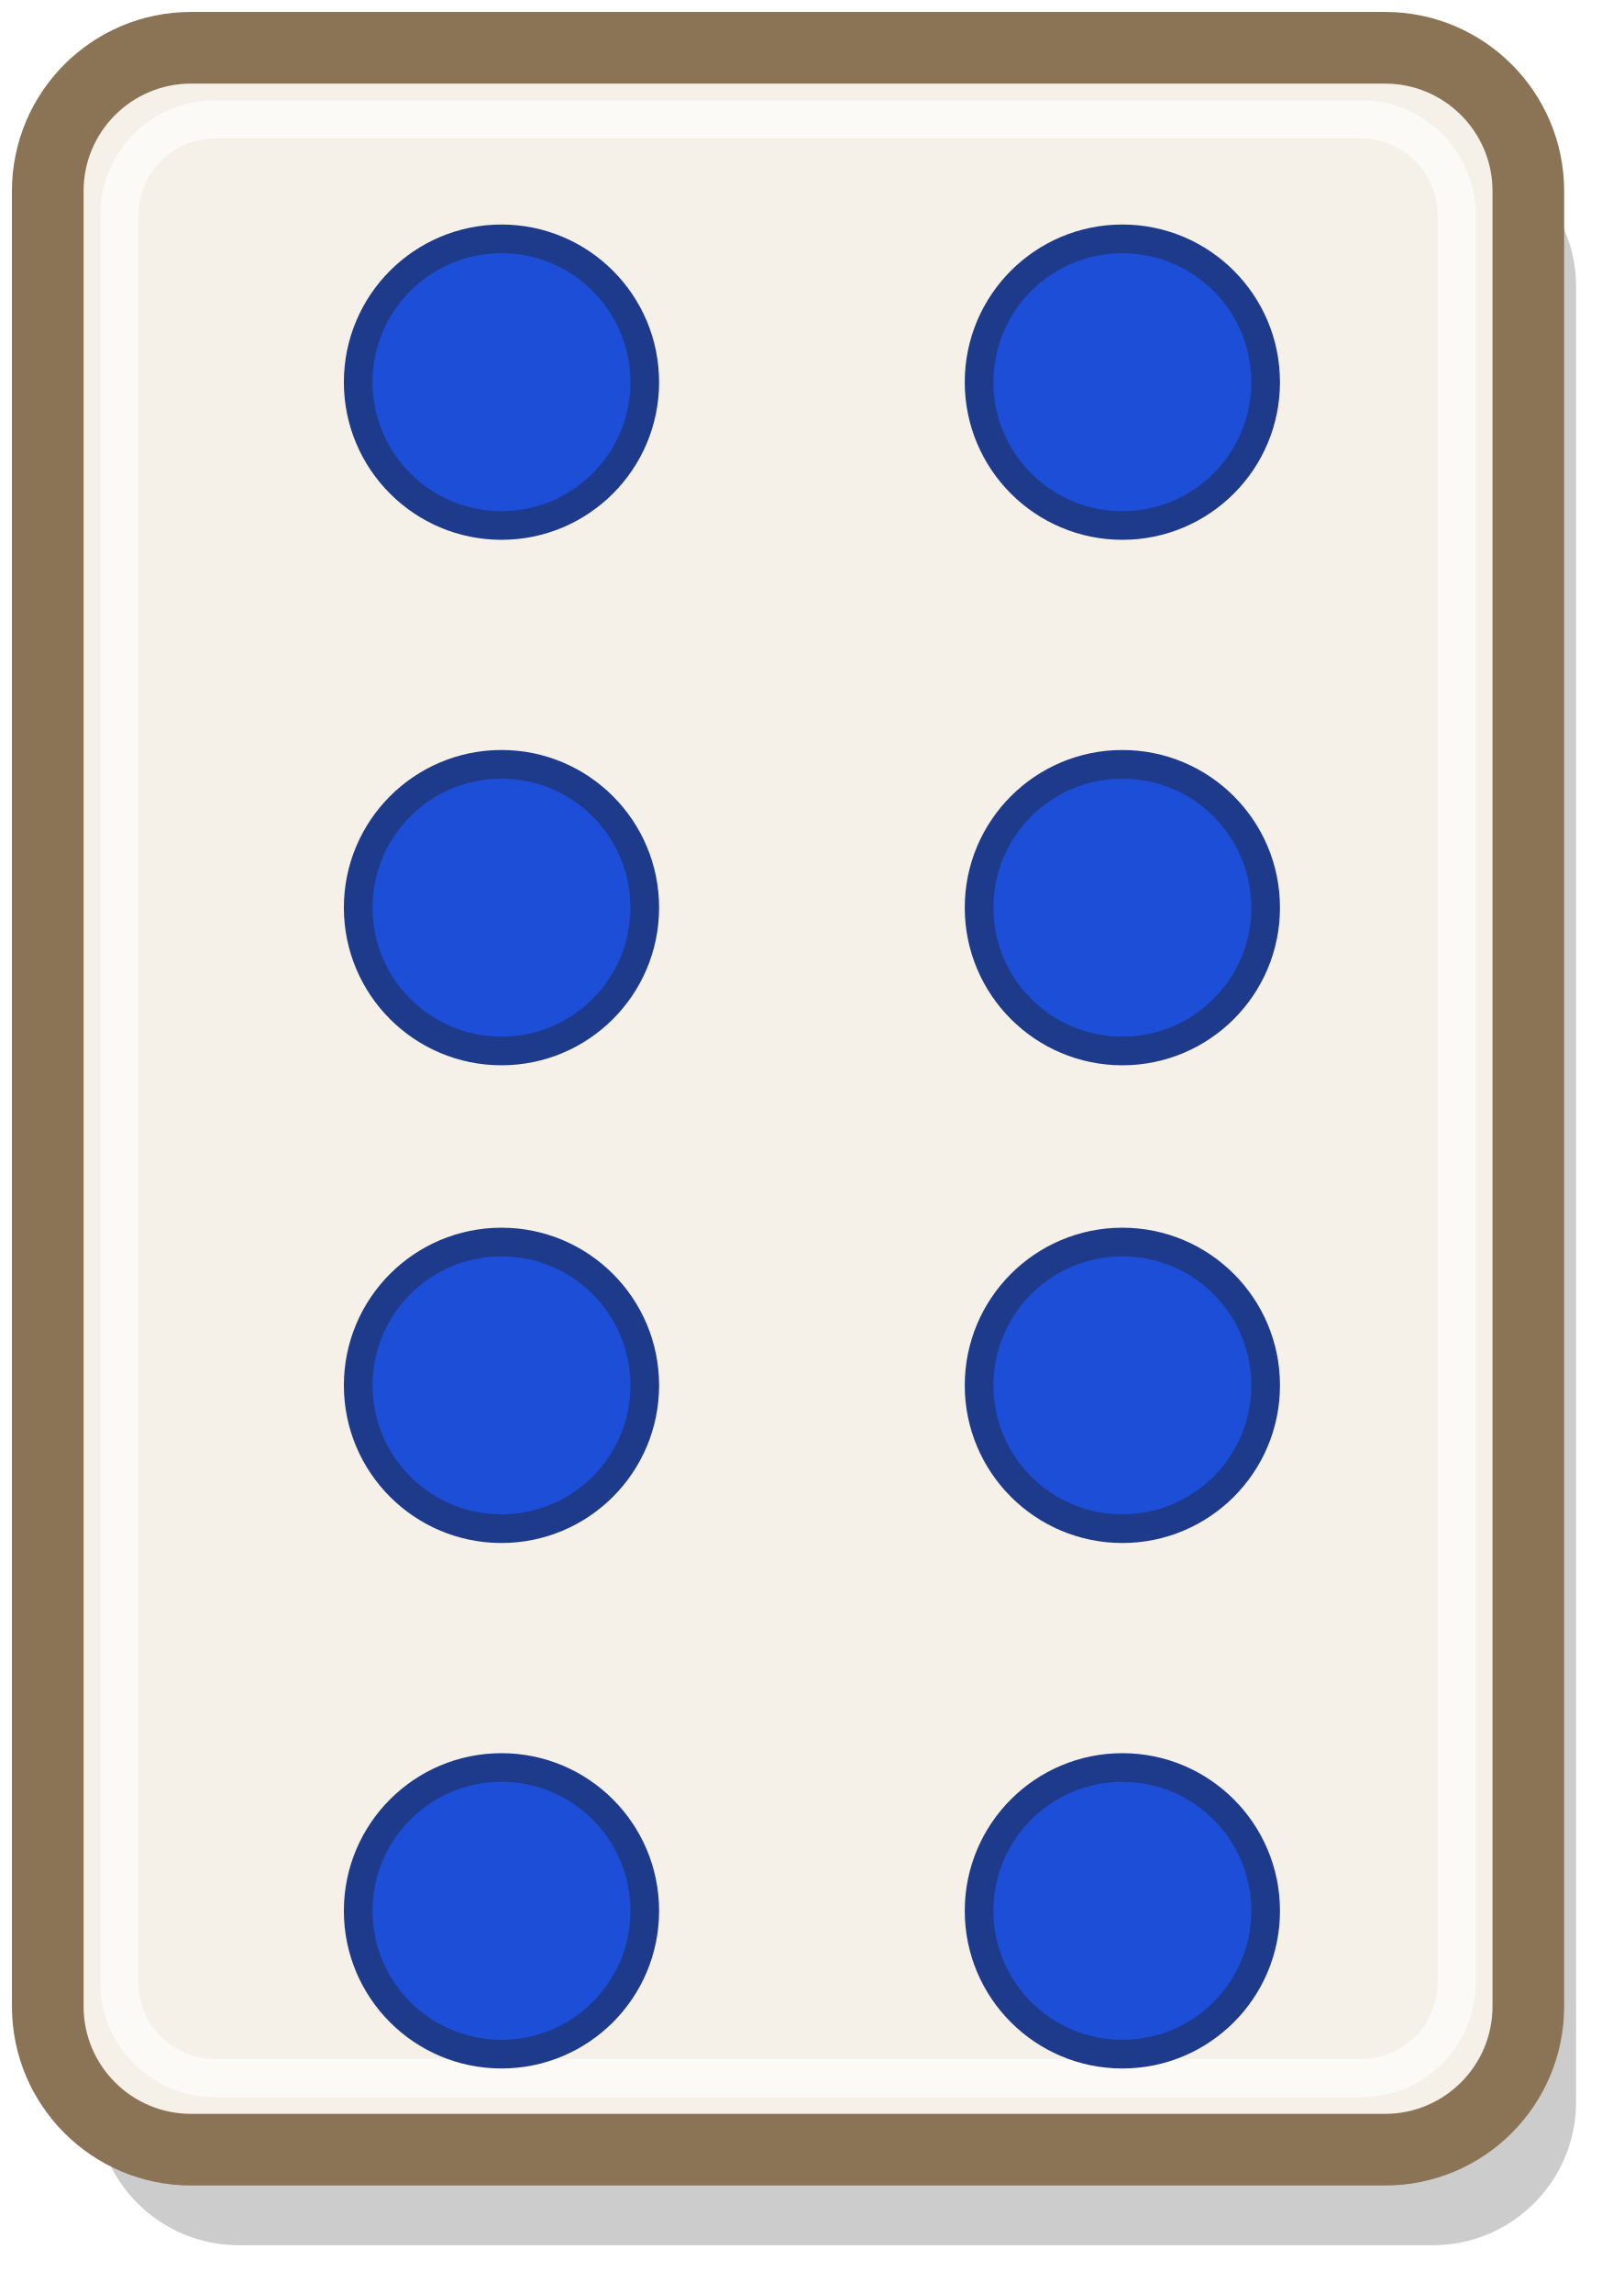
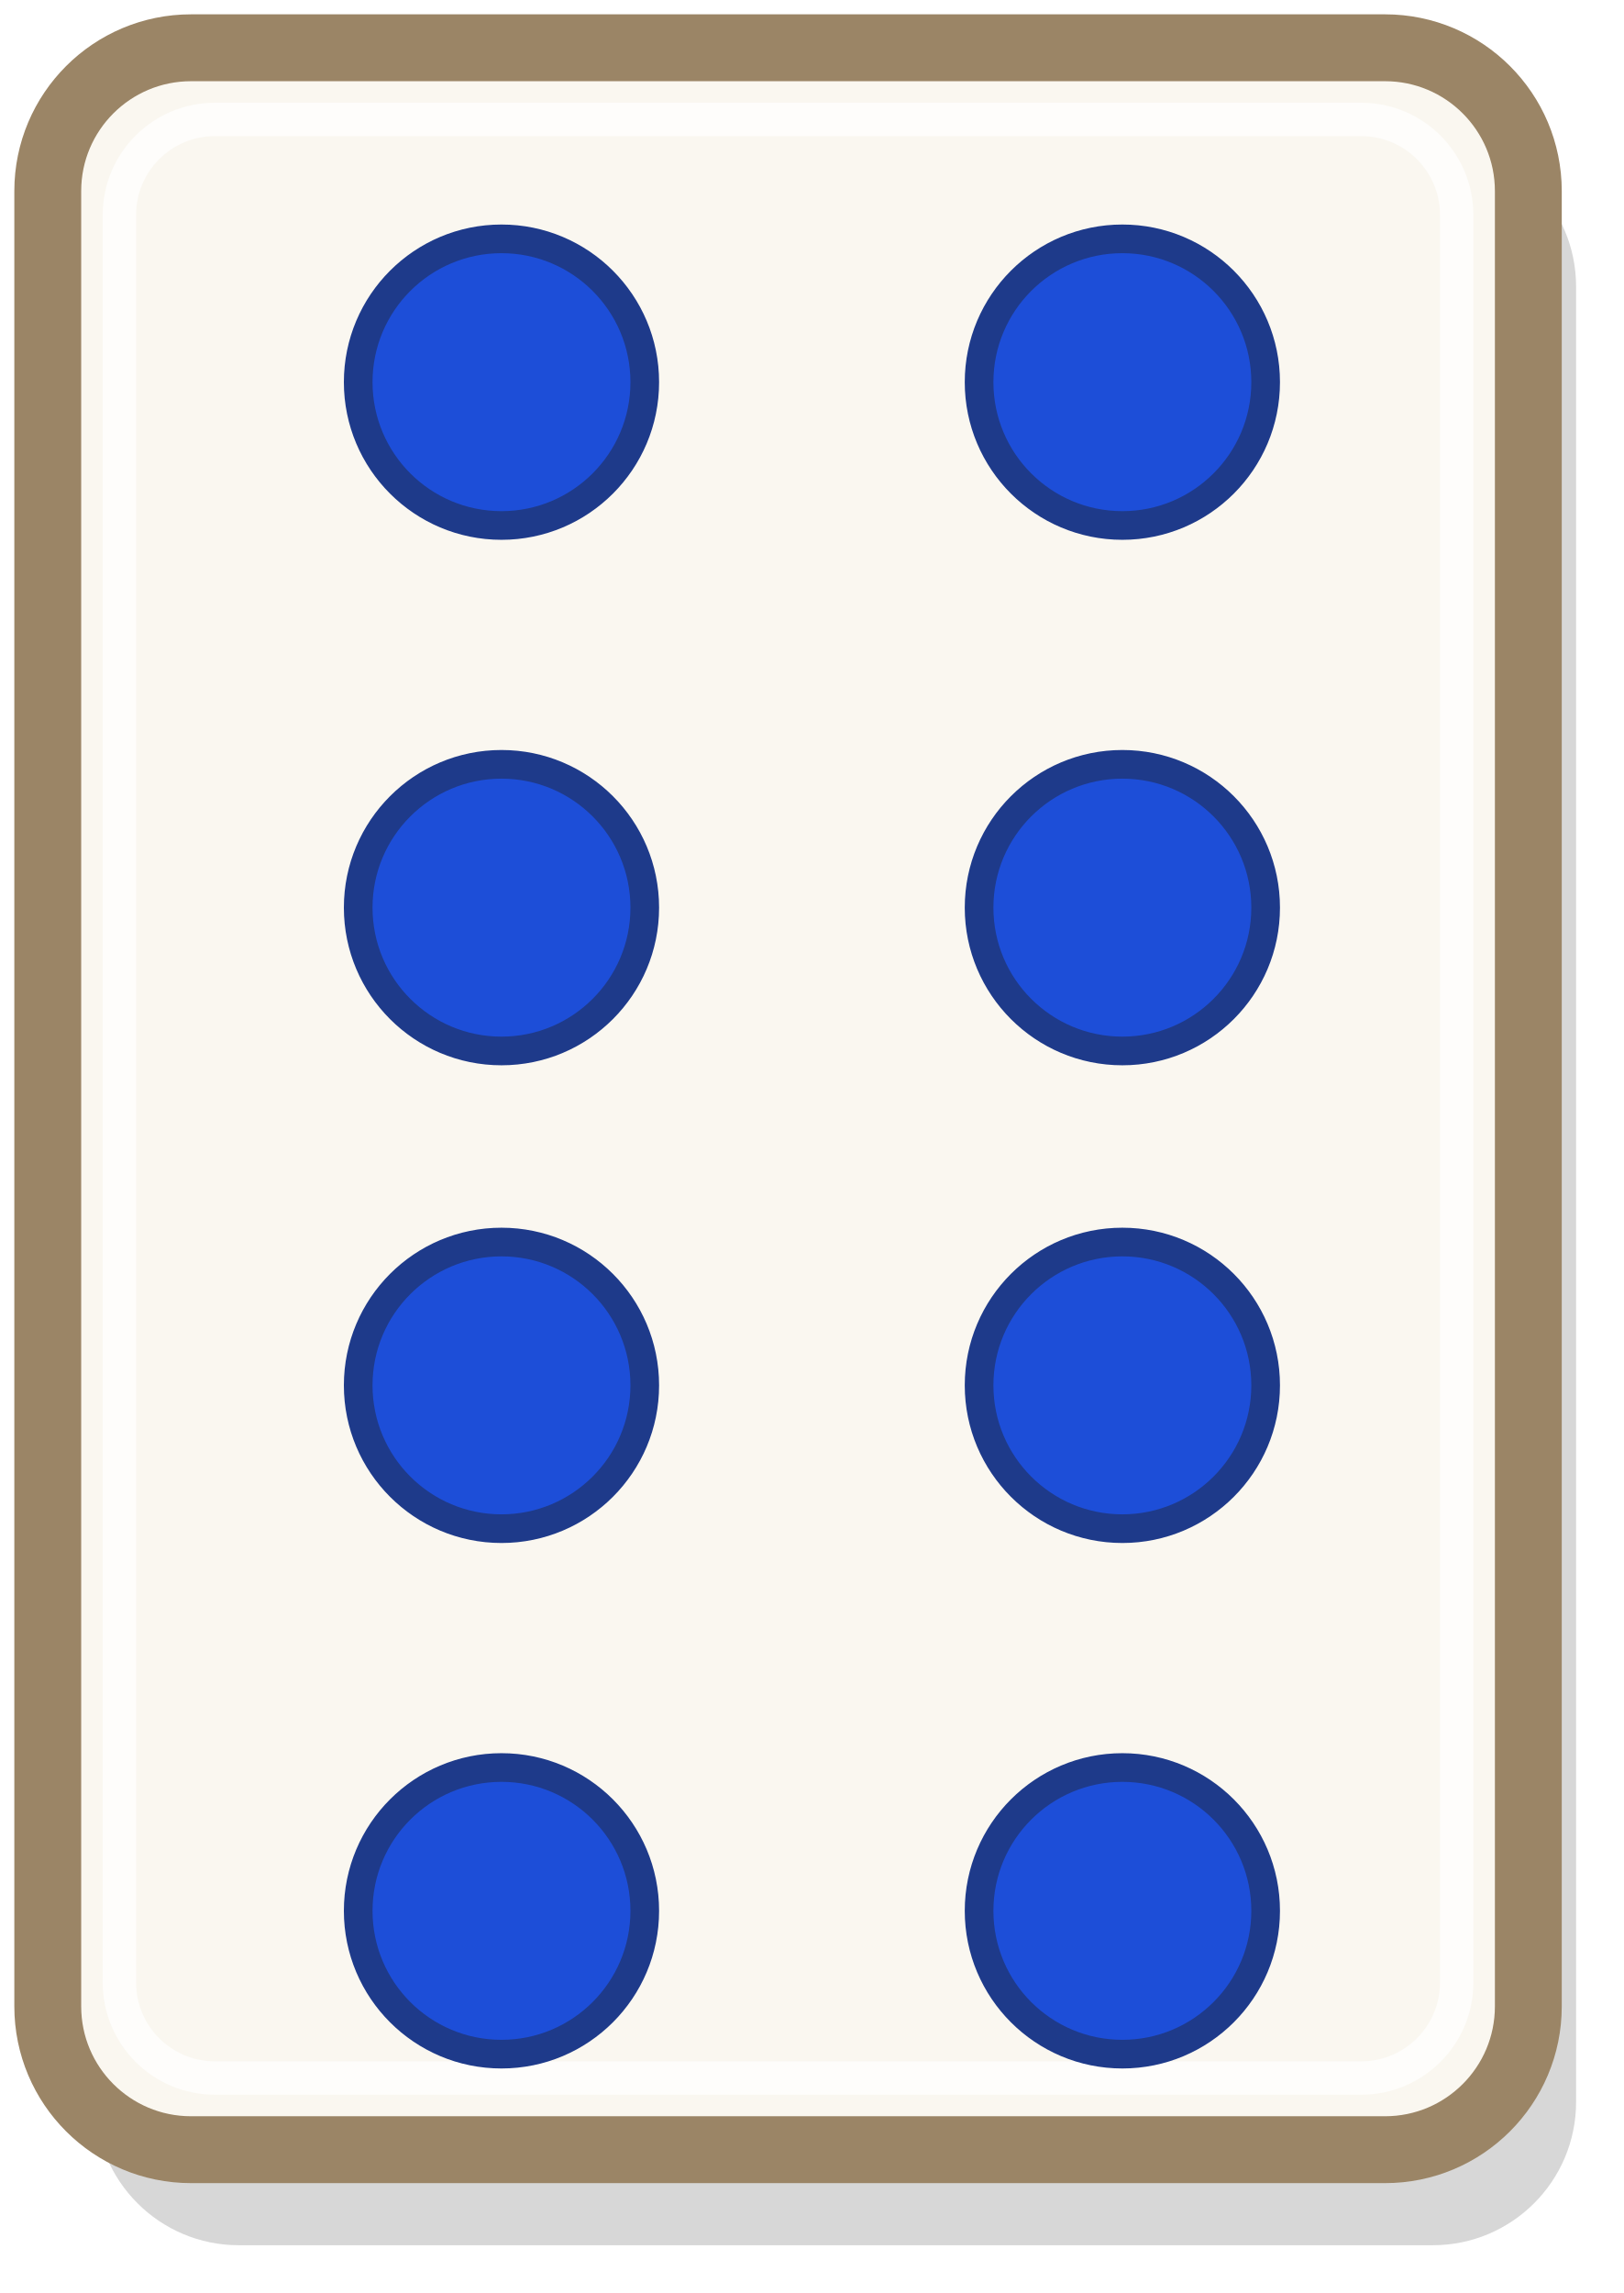
<svg xmlns="http://www.w3.org/2000/svg" viewBox="0 0 34 48">
-   <rect x="2" y="3" width="31" height="44" rx="3" fill="#00000033" />
-   <rect x="1" y="1" width="31" height="44" rx="3" fill="#f5f0e8" stroke="#8b7355" stroke-width="1.5" />
-   <rect x="2.5" y="2.5" width="28" height="41" rx="2" fill="none" stroke="rgba(255,255,255,0.65)" stroke-width="0.8" />
+   <rect x="2" y="3" width="31" height="44" rx="3" fill="#00000028" />
+   <rect x="1" y="1" width="31" height="44" rx="3" fill="#faf7f0" stroke="#9b8566" stroke-width="1.4" />
+   <rect x="2.5" y="2.5" width="28" height="41" rx="2" fill="none" stroke="rgba(255,255,255,0.7)" stroke-width="0.7" />
  <circle cx="10.5" cy="8" r="3" fill="#1d4ed8" stroke="#1e3a8a" stroke-width="0.6" />
  <circle cx="23.5" cy="8" r="3" fill="#1d4ed8" stroke="#1e3a8a" stroke-width="0.6" />
  <circle cx="10.5" cy="19" r="3" fill="#1d4ed8" stroke="#1e3a8a" stroke-width="0.6" />
  <circle cx="23.5" cy="19" r="3" fill="#1d4ed8" stroke="#1e3a8a" stroke-width="0.6" />
  <circle cx="10.5" cy="29" r="3" fill="#1d4ed8" stroke="#1e3a8a" stroke-width="0.6" />
  <circle cx="23.5" cy="29" r="3" fill="#1d4ed8" stroke="#1e3a8a" stroke-width="0.6" />
  <circle cx="10.5" cy="40" r="3" fill="#1d4ed8" stroke="#1e3a8a" stroke-width="0.6" />
  <circle cx="23.5" cy="40" r="3" fill="#1d4ed8" stroke="#1e3a8a" stroke-width="0.6" />
</svg>
